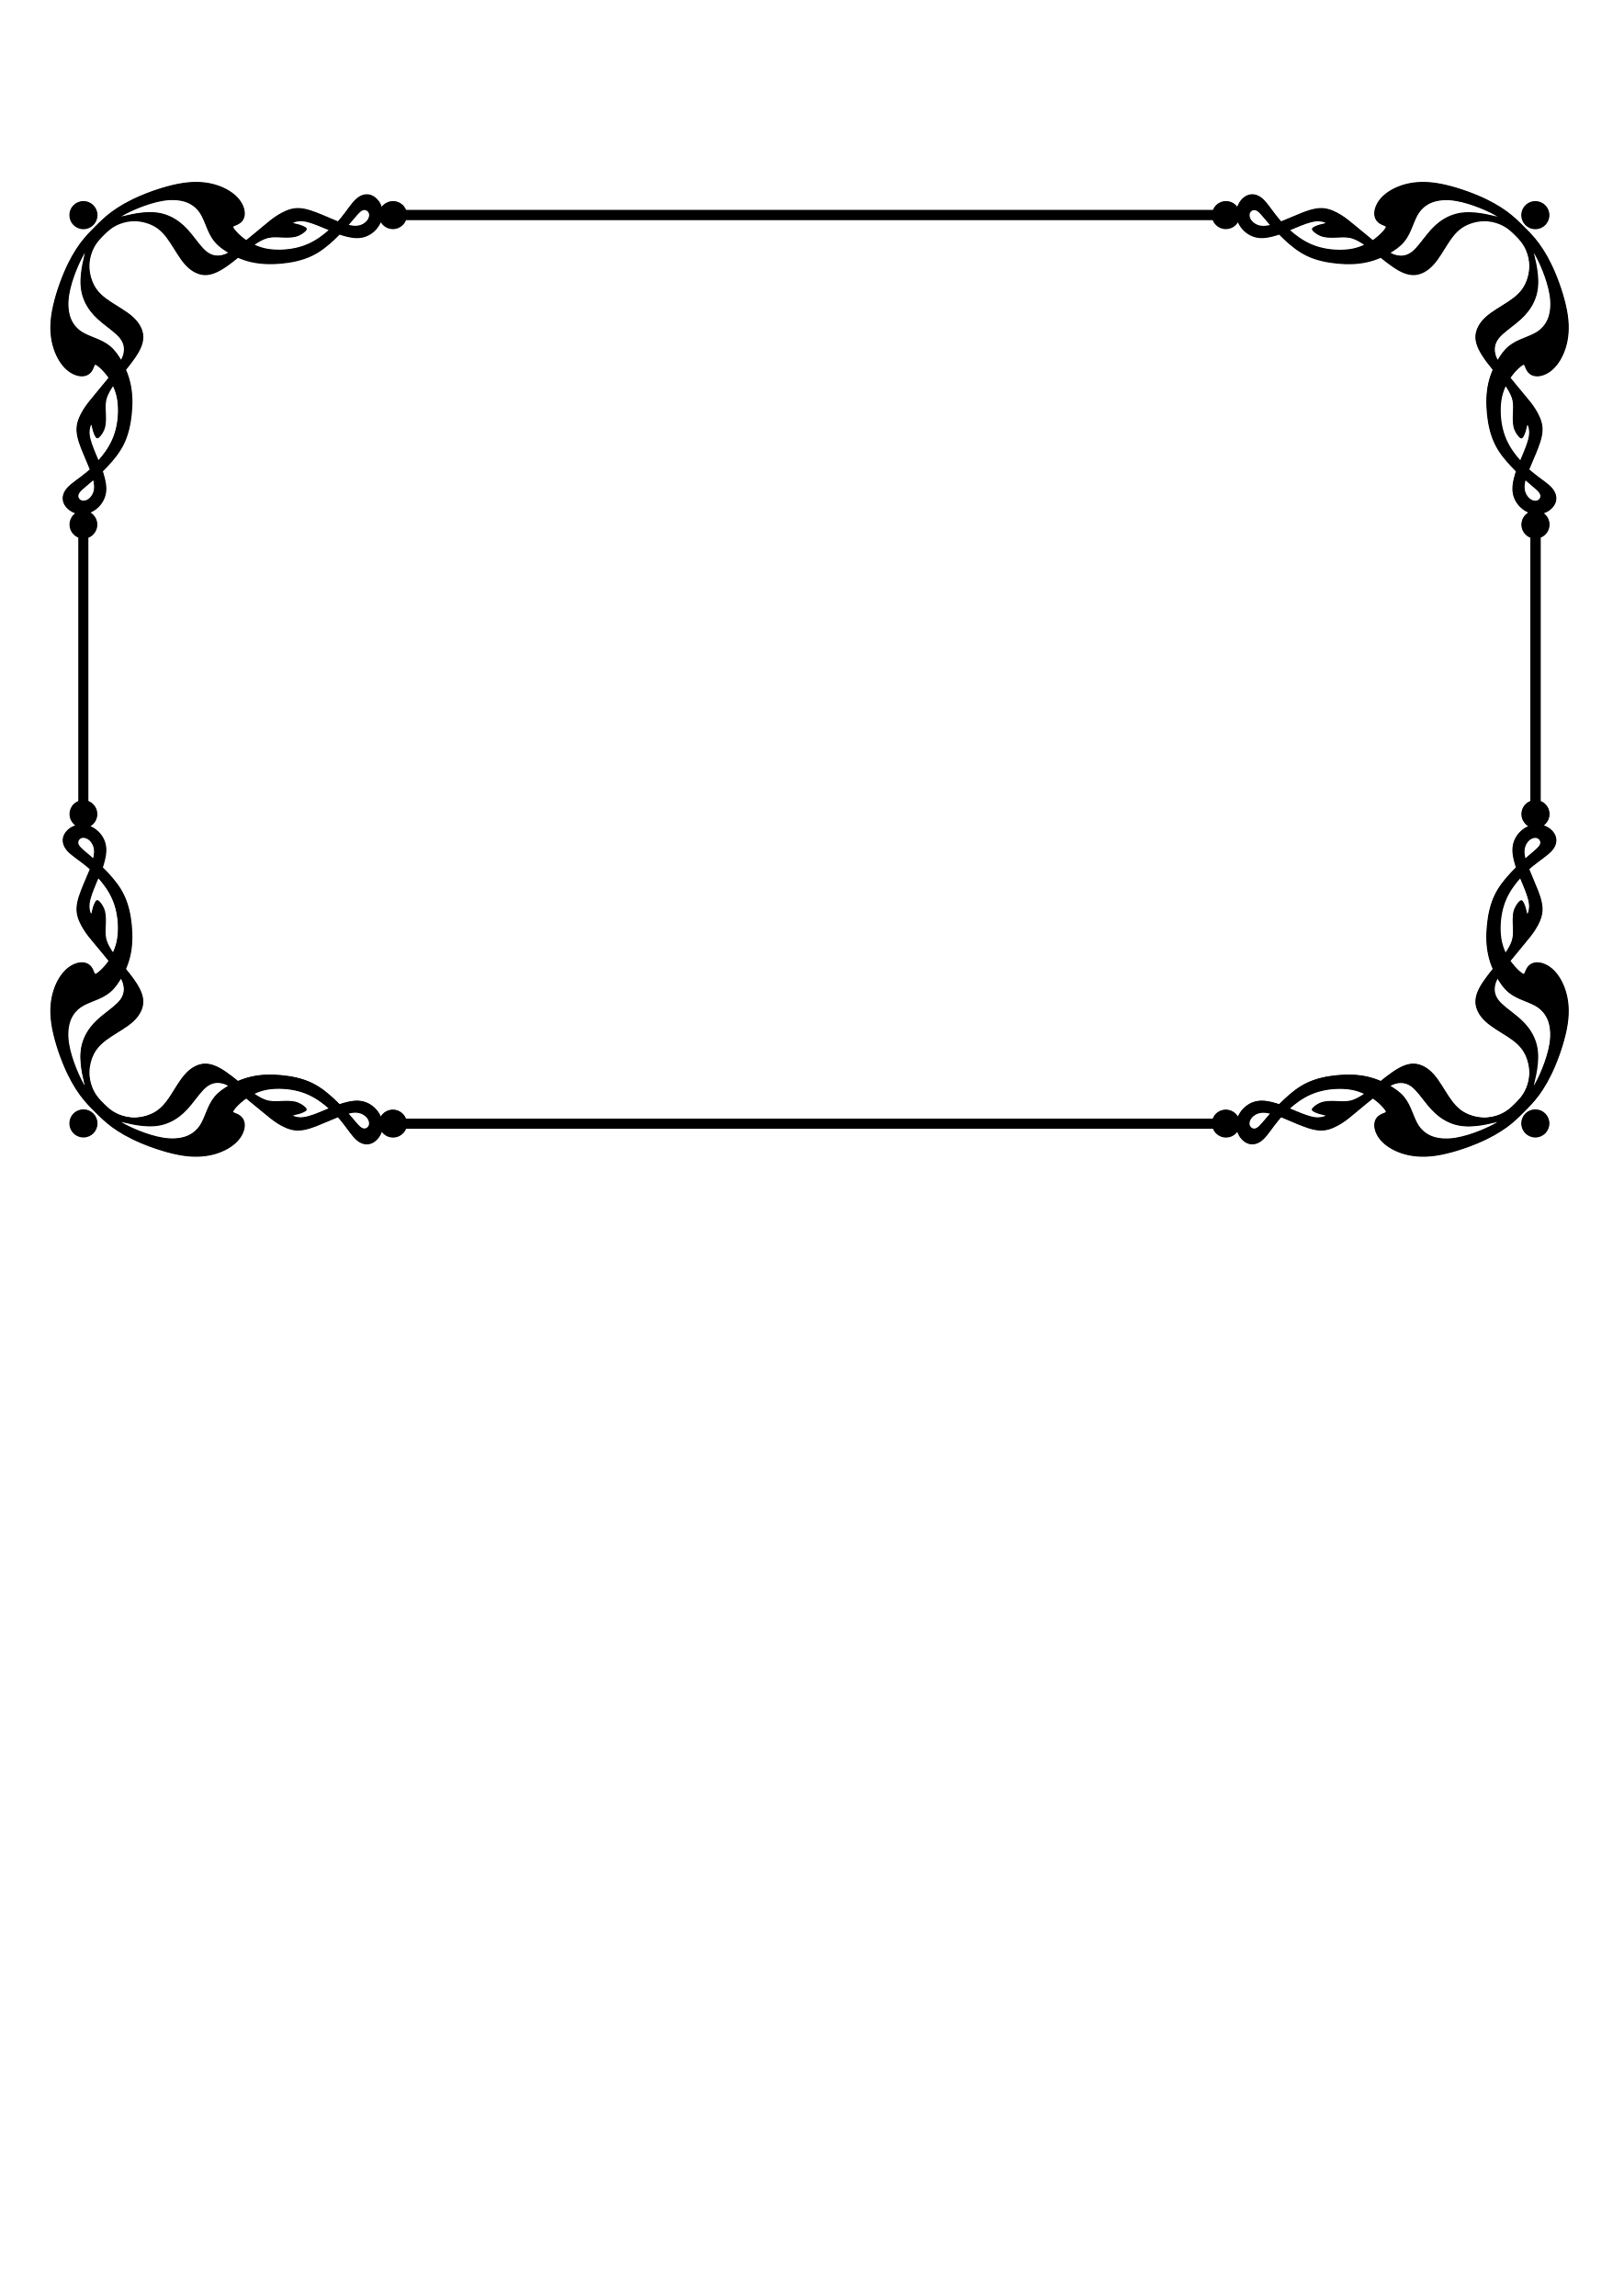
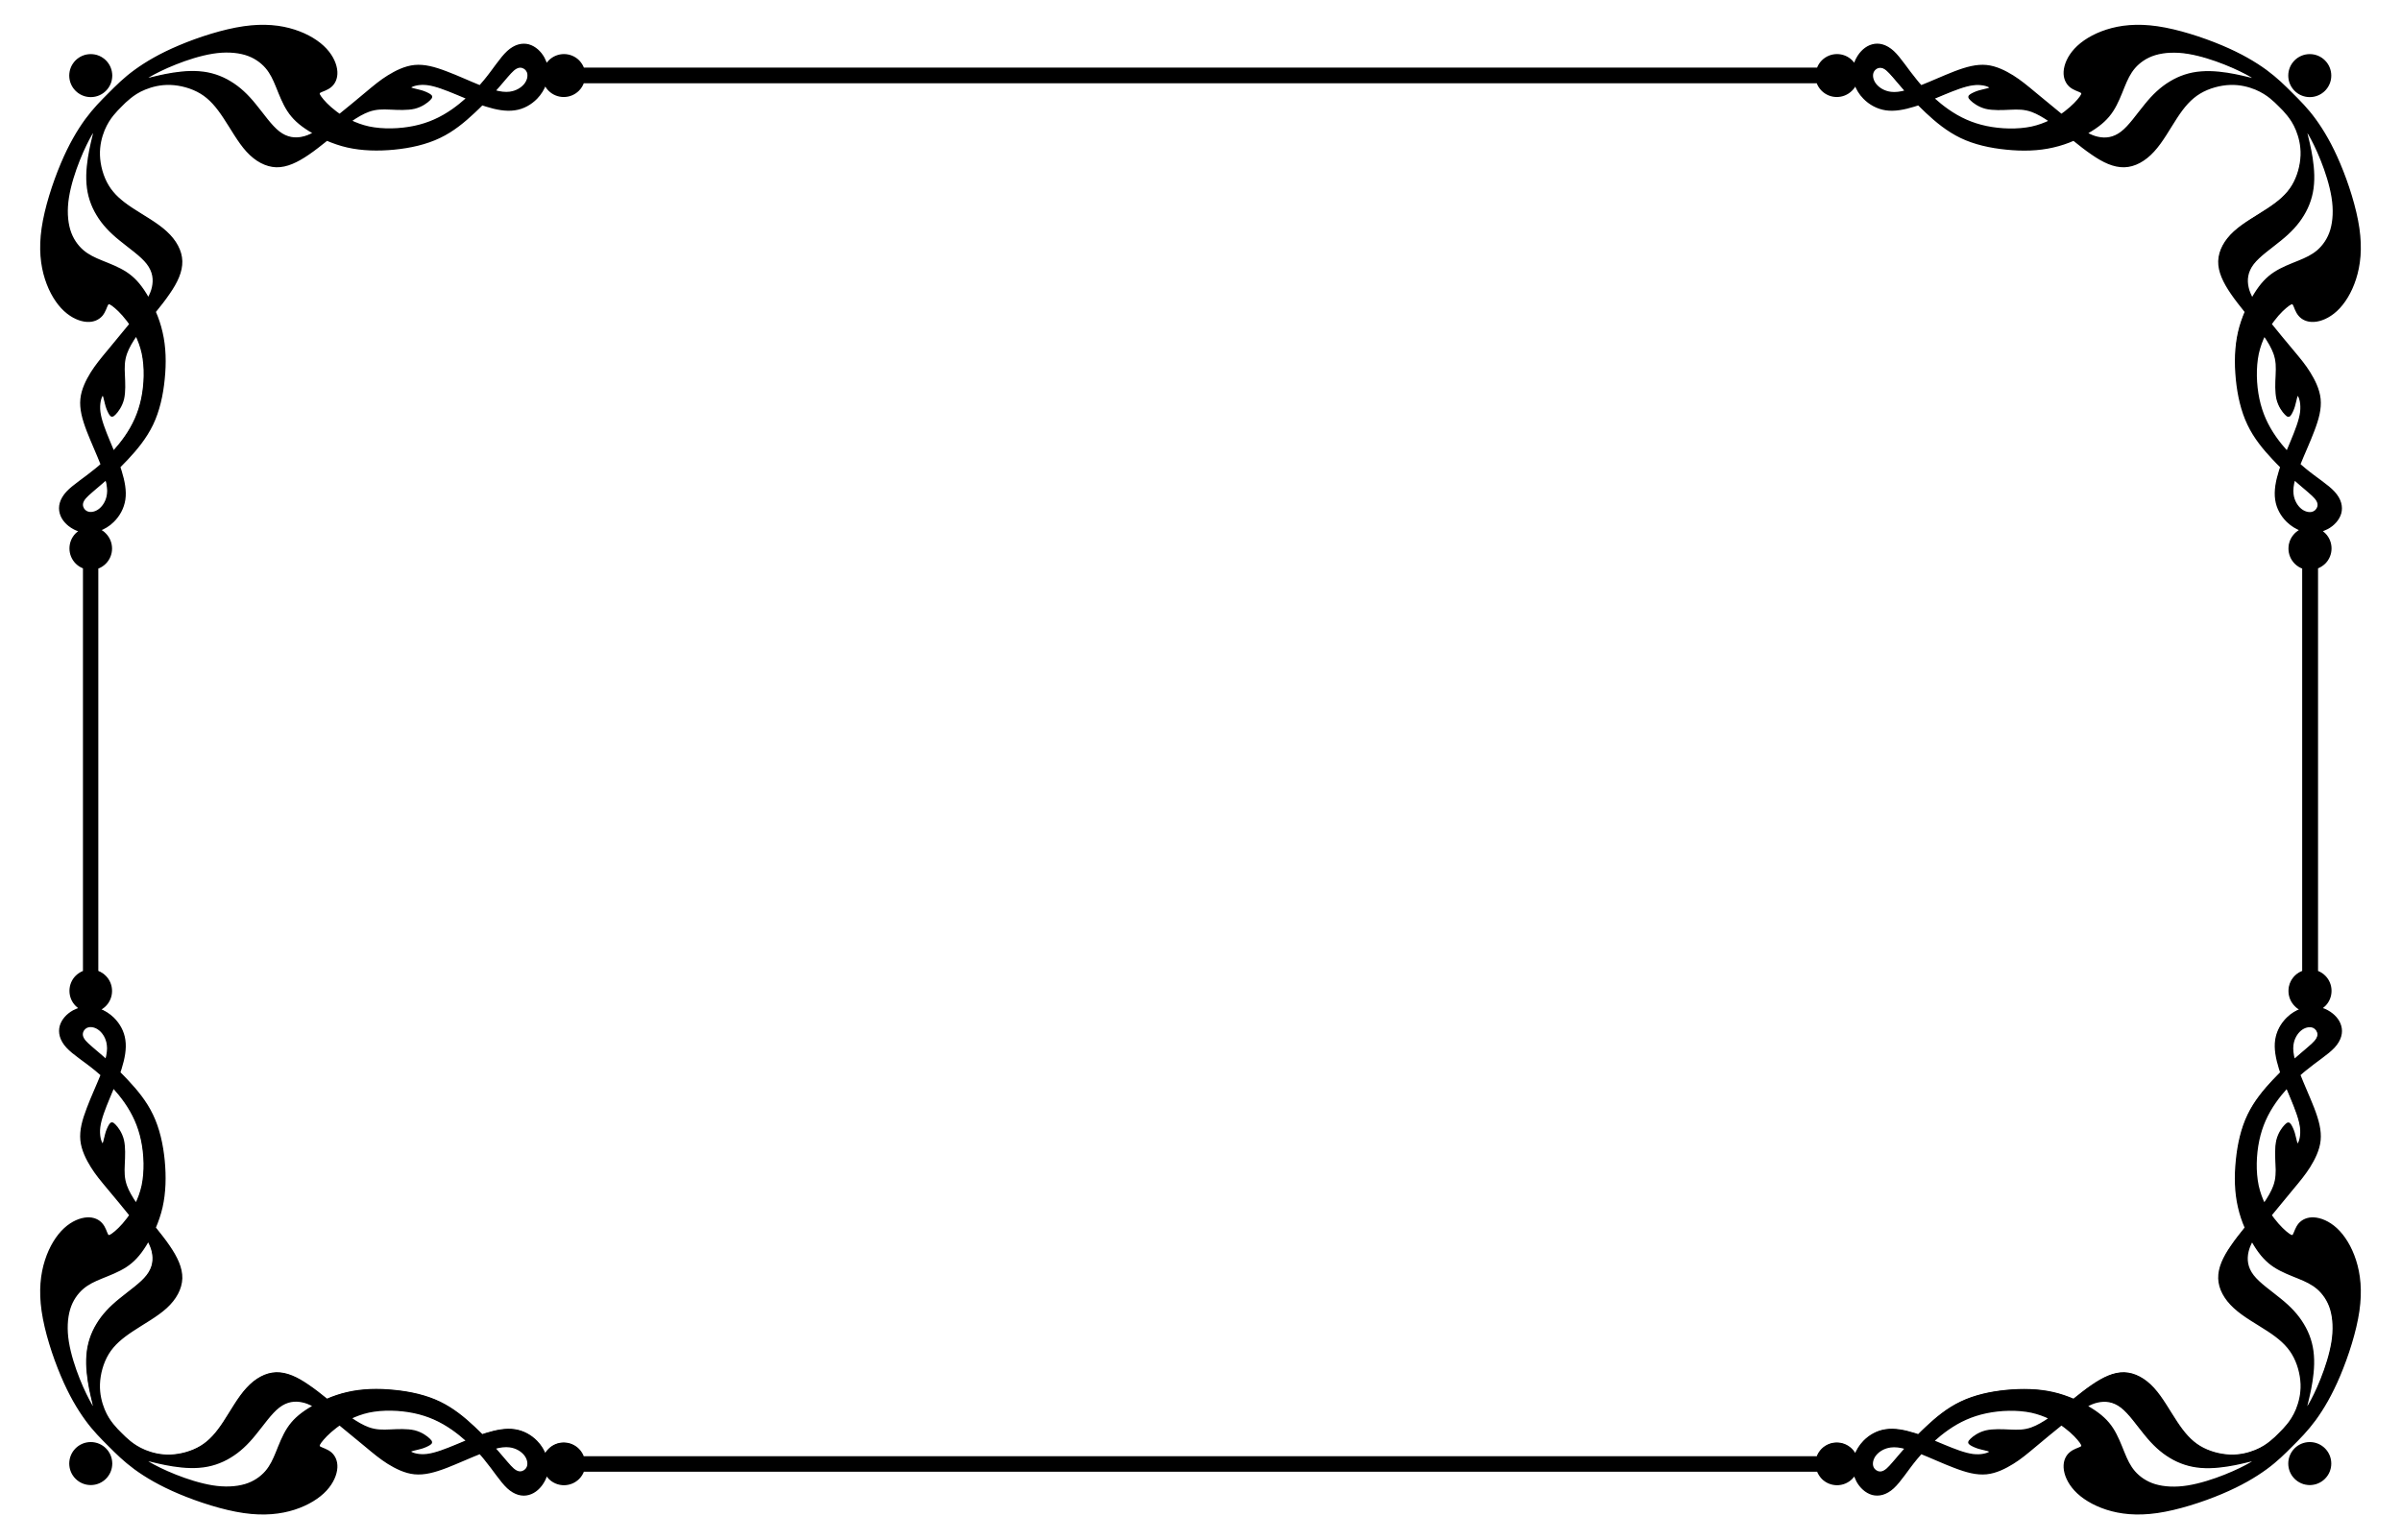
- <svg xmlns="http://www.w3.org/2000/svg" id="svg3027" style="fill-rule:evenodd" xml:space="preserve" version="1.1" viewBox="0 0 21000 29700" preserveAspectRatio="none">
+ <svg xmlns="http://www.w3.org/2000/svg" id="svg3027" style="fill-rule:evenodd" xml:space="preserve" version="1.1" viewBox="311 2143 20318 13030" preserveAspectRatio="none">
  <defs id="defs3029">
    <style id="style3031" type="text/css" />
  </defs>
  <path id="path3035" style="stroke:#000000;stroke-width:20;fill:none" d="m19524 12429c60-74 127-154 177-215 72-86 111-134 151-197 39-63 79-141 87-222s-14-166-54-270c-35-90-83-195-118-284 16-15 33-29 49-42 93-77 189-136 244-195 55-60 69-121 54-174-14-53-57-98-108-126-19-11-40-19-62-24 13-7 25-17 37-28 67-67 67-176 0-243-19-19-41-32-64-40v-1711-1711c23-8 45-22 64-40 67-67 67-176 0-243-11-11-24-21-37-28 21-5 42-14 62-24 51-28 93-73 108-126 14-53 1-114-54-174s-151-118-244-195c-16-14-33-28-49-42 35-88 84-193 118-284 40-104 62-188 54-270-8-81-48-159-87-222s-79-111-151-197c-51-61-117-140-177-215 8-11 15-22 23-32 51-68 99-110 128-131s40-20 50-1 19 57 45 87c25 30 66 51 122 48 55-3 124-30 188-89s122-151 159-266 53-253 28-427c-25-173-92-381-161-544-69-164-140-283-207-375s-131-155-195-219-127-127-219-195c-92-67-211-138-375-207s-371-136-544-161-312-9-427 28-207 95-266 159-86 133-89 188 18 96 48 122c30 25 68 35 87 45s20 21-1 50-63 76-131 128c-10 8-21 15-32 23-74-60-154-127-215-177-86-72-134-111-197-151-63-39-141-79-222-87s-166 14-270 54c-90 35-195 83-284 118-15-16-29-33-42-49-77-93-136-189-195-244-60-55-121-69-174-54-53 14-98 57-126 108-11 19-19 40-24 62-7-13-17-25-28-37-67-67-176-67-243 0-19 19-32 41-40 64h-5225-5225c-8-23-22-45-40-64-67-67-176-67-243 0-11 11-21 24-28 37-5-21-14-42-24-62-28-51-73-93-126-108-53-14-114-1-174 54s-118 151-195 244c-14 16-28 33-42 49-88-35-193-84-284-118-104-40-188-62-270-54-81 8-159 48-222 87s-111 79-197 151c-61 51-140 117-215 177-11-8-22-15-32-23-68-51-110-99-131-128s-20-40-1-50 57-19 87-45c30-25 51-66 48-122-3-55-30-124-89-188s-151-122-266-159-253-53-427-28c-173 25-381 92-544 161-164 69-283 140-375 207s-155 131-219 195-127 127-195 219c-67 92-138 211-207 375s-136 371-161 544-9 312 28 427 95 207 159 266 133 86 188 89 96-18 122-48c25-30 35-68 45-87s21-20 50 1 76 63 128 131c8 10 15 21 23 32-60 74-127 154-177 215-72 86-111 134-151 197-39 63-79 141-87 222s14 166 54 270c35 90 83 195 118 284-16 15-33 29-49 42-93 77-189 136-244 195-55 60-69 121-54 174 14 53 57 98 108 126 19 11 40 19 62 24-13 7-25 17-37 28-67 67-67 176 0 243 19 19 41 32 64 40v1711 1711c-23 8-45 22-64 40-67 67-67 176 0 243 11 11 24 21 37 28-21 5-42 14-62 24-51 28-93 73-108 126-14 53-1 114 54 174s151 118 244 195c16 14 33 28 49 42-35 88-84 193-118 284-40 104-62 188-54 270 8 81 48 159 87 222s79 111 151 197c51 61 117 140 177 215-8 11-15 22-23 32-51 68-99 110-128 131s-40 20-50 1-19-57-45-87c-25-30-66-51-122-48-55 3-124 30-188 89s-122 151-159 266-53 253-28 427c25 173 92 381 161 544 69 164 140 283 207 375s131 155 195 219 127 127 219 195c92 67 211 138 375 207s371 136 544 161 312 9 427-28 207-95 266-159 86-133 89-188-18-96-48-122c-30-25-68-35-87-45s-20-21 1-50 63-76 131-128c10-8 21-15 32-23 74 60 154 127 215 177 86 72 134 111 197 151 63 39 141 79 222 87s166-14 270-54c90-35 195-83 284-118 15 16 29 33 42 49 77 93 136 189 195 244 60 55 121 69 174 54 53-14 98-57 126-108 11-19 19-40 24-62 7 13 17 25 28 37 67 67 176 67 243 0 19-19 32-41 40-64h5225 5225c8 23 22 45 40 64 67 67 176 67 243 0 11-11 21-24 28-37 5 21 14 42 24 62 28 51 73 93 126 108 53 14 114 1 174-54s118-151 195-244c14-16 28-33 42-49 88 35 193 84 284 118 104 40 188 62 270 54 81-8 159-48 222-87s111-79 197-151c61-51 140-117 215-177 11 8 22 15 32 23 68 51 110 99 131 128s20 40 1 50-57 19-87 45c-30 25-51 66-48 122 3 55 30 124 89 188s151 122 266 159 253 53 427 28c173-25 381-92 544-161 164-69 283-140 375-207s155-131 219-195 127-127 195-219c67-92 138-211 207-375s136-371 161-544 9-312-28-427-95-207-159-266-133-86-188-89-96 18-122 48c-25 30-35 68-45 87s-21 20-50-1-76-63-128-131c-8-10-15-21-23-32zm141-6457c-37-41-72-84-102-127-69-99-116-201-142-324s-30-267-5-386c13-59 33-112 56-159 41 59 70 110 87 157 23 64 22 119 19 185s-7 143 7 203c15 60 48 104 69 125 20 21 27 19 37 4s23-43 31-70 12-51 18-72 13-37 25-18c12 18 29 71 20 142s-44 159-80 246c-13 32-27 64-40 96zm-3973 8508c8-24 22-47 41-66 67-67 176-67 243 0 15 15 27 33 36 52 15-43 41-85 75-120 47-48 110-85 183-95 73-11 156 5 239 31 12 4 25 8 37 12 22-22 45-45 69-67 83-78 177-157 291-211 114-55 249-85 384-98s270-10 394 18c62 14 121 35 175 58 53-42 106-85 158-120 95-65 183-107 270-105 87 3 172 49 245 129s134 194 195 285c60 91 119 161 197 208s174 72 259 75 159-17 216-40 97-51 128-76 54-47 76-70c22-22 45-45 70-76s52-71 76-128c23-57 43-131 40-216s-28-181-75-259-116-137-208-197c-91-60-205-121-285-195-80-73-127-159-129-245-2-87 39-175 105-270 35-52 78-106 120-158-24-54-44-113-58-175-29-124-32-259-18-394 13-135 43-270 98-384s134-209 211-291c23-24 45-47 67-69-4-12-8-25-12-37-26-84-42-167-31-239 11-73 47-136 95-183 35-35 77-60 120-75-19-8-37-20-52-36-67-67-67-176 0-243 19-19 42-33 66-41v-1710-1710c-24-8-47-22-66-41-67-67-67-176 0-243 15-15 33-27 52-36-43-15-85-41-120-75-48-47-85-110-95-183-11-73 5-156 31-239 4-12 8-25 12-37-22-22-45-45-67-69-78-83-157-177-211-291-55-114-85-249-98-384s-10-270 18-394c14-62 35-121 58-175-42-53-85-106-120-158-65-95-107-183-105-270 3-87 49-172 129-245s194-134 285-195c91-60 161-119 208-197s72-174 75-259-17-159-40-216-51-97-76-128-47-54-70-76c-22-22-45-45-76-70s-71-52-128-76c-57-23-131-43-216-40s-181 28-259 75-137 116-197 208c-60 91-121 205-195 285-73 80-159 127-245 129-87 2-175-39-270-105-52-35-106-78-158-120-54 24-113 44-175 58-124 29-259 32-394 18-135-13-270-43-384-98s-209-134-291-211c-24-23-47-45-69-67-12 4-25 8-37 12-84 26-167 42-239 31-73-11-136-47-183-95-35-35-60-77-75-120-8 19-20 37-36 52-67 67-176 67-243 0-19-19-33-42-41-66 0-1-1 0-2 0h-5222-5222c-1 0-2-1-2 0-8 24-22 47-41 66-67 67-176 67-243 0-15-15-27-33-36-52-15 43-41 85-75 120-47 48-110 85-183 95-73 11-156-5-239-31-12-4-25-8-37-12-22 22-45 45-69 67-83 78-177 157-291 211-114 55-249 85-384 98s-270 10-394-18c-62-14-121-35-175-58-53 42-106 85-158 120-95 65-183 107-270 105-87-3-172-49-245-129s-134-194-195-285c-60-91-119-161-197-208s-174-72-259-75-159 17-216 40-97 51-128 76-54 47-76 70c-22 22-45 45-70 76s-52 71-76 128c-23 57-43 131-40 216s28 181 75 259 116 137 208 197c91 60 205 121 285 195 80 73 127 159 129 245 2 87-39 175-105 270-35 52-78 106-120 158 24 54 44 113 58 175 29 124 32 259 18 394-13 135-43 270-98 384s-134 209-211 291c-23 24-45 47-67 69 4 12 8 25 12 37 26 84 42 167 31 239-11 73-47 136-95 183-35 35-77 60-120 75 19 8 37 20 52 36 67 67 67 176 0 243-19 19-42 33-66 41v1710 1710c24 8 47 22 66 41 67 67 67 176 0 243-15 15-33 27-52 36 43 15 85 41 120 75 48 47 85 110 95 183 11 73-5 156-31 239-4 12-8 25-12 37 22 22 45 45 67 69 78 83 157 177 211 291 55 114 85 249 98 384s10 270-18 394c-14 62-35 121-58 175 42 53 85 106 120 158 65 95 107 183 105 270-3 87-49 172-129 245s-194 134-285 195c-91 60-161 119-208 197s-72 174-75 259 17 159 40 216 51 97 76 128 47 54 70 76c22 22 45 45 76 70s71 52 128 76c57 23 131 43 216 40s181-28 259-75 137-116 197-208c60-91 121-205 195-285 73-80 159-127 245-129 87-2 175 39 270 105 52 35 106 78 158 120 54-24 113-44 175-58 124-29 259-32 394-18 135 13 270 43 384 98s209 134 291 211c24 23 47 45 69 67 12-4 25-8 37-12 84-26 167-42 239-31 73 11 136 47 183 95 35 35 60 77 75 120 8-19 20-37 36-52 67-67 176-67 243 0 19 19 33 42 41 66 0 1 1 0 2 0h5222 5222c1 0 2 1 2 0zm3678-9805c8-15 17-29 25-42 52-84 103-138 166-179s138-69 202-95 116-50 164-91c47-41 90-100 113-177 23-78 28-174 11-279s-54-219-92-314c-38-96-78-174-103-217s-36-51-32-27c3 24 20 81 36 162s31 187 23 284c-7 97-37 184-84 261-46 77-109 144-191 210-81 67-180 133-233 202s-60 139-45 205c7 32 20 63 39 97zm354 1519c15 13 29 26 43 38 63 55 112 93 139 124 27 32 31 57 24 80s-27 44-55 50-66-3-98-30-60-72-67-128c-5-38 0-81 15-135zm-3057-3219c41 37 84 72 127 102 99 69 201 116 324 142s267 30 386 5c59-13 112-33 159-56-59-41-110-70-157-87-64-23-119-22-185-19s-143 7-203-7c-60-15-104-48-125-69-21-20-19-27-4-37s43-23 70-31 51-12 72-18 37-13 18-25c-18-12-71-29-142-20s-159 44-246 80c-32 13-64 27-96 40zm1297 295c15-8 29-17 42-25 84-52 138-103 179-166s69-138 95-202 50-116 91-164c41-47 100-90 177-113 78-23 174-28 279-11s219 54 314 92c96 38 174 78 217 103s51 36 27 32c-24-3-81-20-162-36s-187-31-284-23c-97 7-184 37-261 84-77 46-144 109-210 191-67 81-133 180-202 233s-139 60-205 45c-32-7-63-20-97-39zm-1519-354c-13-15-26-29-38-43-55-63-93-112-124-139-32-27-57-31-80-24s-44 27-50 55 3 66 30 98 72 60 128 67c38 5 81 0 135-15zm3219 8428c-37 41-72 84-102 127-69 99-116 201-142 324s-30 267-5 386c13 59 33 112 56 159 41-59 70-110 87-157 23-64 22-119 19-185s-7-143 7-203c15-60 48-104 69-125 20-21 27-19 37-4s23 43 31 70 12 51 18 72 13 37 25 18c12-18 29-71 20-142s-44-159-80-246c-13-32-27-64-40-96zm-295 1297c8 15 17 29 25 42 52 84 103 138 166 179s138 69 202 95 116 50 164 91c47 41 90 100 113 177 23 78 28 174 11 279s-54 219-92 314c-38 96-78 174-103 217s-36 51-32 27c3-24 20-81 36-162s31-187 23-284c-7-97-37-184-84-261-46-77-109-144-191-210-81-67-180-133-233-202s-60-139-45-205c7-32 20-63 39-97zm354-1519c15-13 29-26 43-38 63-55 112-93 139-124 27-32 31-57 24-80s-27-44-55-50-66 3-98 30-60 72-67 128c-5 38 0 81 15 135zm-3057 3219c41-37 84-72 127-102 99-69 201-116 324-142s267-30 386-5c59 13 112 33 159 56-59 41-110 70-157 87-64 23-119 22-185 19s-143-7-203 7c-60 15-104 48-125 69-21 20-19 27-4 37s43 23 70 31 51 12 72 18 37 13 18 25c-18 12-71 29-142 20s-159-44-246-80c-32-13-64-27-96-40zm1297-295c15 8 29 17 42 25 84 52 138 103 179 166s69 138 95 202 50 116 91 164c41 47 100 90 177 113 78 23 174 28 279 11s219-54 314-92c96-38 174-78 217-103s51-36 27-32c-24 3-81 20-162 36s-187 31-284 23c-97-7-184-37-261-84-77-46-144-109-210-191-67-81-133-180-202-233s-139-60-205-45c-32 7-63 20-97 39zm-1519 354c-13 15-26 29-38 43-55 63-93 112-124 139-32 27-57 31-80 24s-44-27-50-55 3-66 30-98 72-60 128-67c38-5 81 0 135 15zm-15174-3057c37 41 72 84 102 127 69 99 116 201 142 324s30 267 5 386c-13 59-33 112-56 159-41-59-70-110-87-157-23-64-22-119-19-185s7-143-7-203c-15-60-48-104-69-125-20-21-27-19-37-4s-23 43-31 70-12 51-18 72-13 37-25 18c-12-18-29-71-20-142s44-159 80-246c13-32 27-64 40-96zm295 1297c-8 15-17 29-25 42-52 84-103 138-166 179s-138 69-202 95-116 50-164 91c-47 41-90 100-113 177-23 78-28 174-11 279s54 219 92 314c38 96 78 174 103 217s36 51 32 27c-3-24-20-81-36-162s-31-187-23-284c7-97 37-184 84-261 46-77 109-144 191-210 81-67 180-133 233-202s60-139 45-205c-7-32-20-63-39-97zm-354-1519c-15-13-29-26-43-38-63-55-112-93-139-124-27-32-31-57-24-80s27-44 55-50 66 3 98 30 60 72 67 128c5 38 0 81-15 135zm3057 3219c-41-37-84-72-127-102-99-69-201-116-324-142s-267-30-386-5c-59 13-112 33-159 56 59 41 110 70 157 87 64 23 119 22 185 19s143-7 203 7c60 15 104 48 125 69 21 20 19 27 4 37s-43 23-70 31-51 12-72 18-37 13-18 25c18 12 71 29 142 20s159-44 246-80c32-13 64-27 96-40zm-1297-295c-15 8-29 17-42 25-84 52-138 103-179 166s-69 138-95 202-50 116-91 164c-41 47-100 90-177 113-78 23-174 28-279 11s-219-54-314-92c-96-38-174-78-217-103s-51-36-27-32c24 3 81 20 162 36s187 31 284 23c97-7 184-37 261-84 77-46 144-109 210-191 67-81 133-180 202-233s139-60 205-45c32 7 63 20 97 39zm1519 354c13 15 26 29 38 43 55 63 93 112 124 139 32 27 57 31 80 24s44-27 50-55-3-66-30-98-72-60-128-67c-38-5-81 0-135 15zm-3219-8428c37-41 72-84 102-127 69-99 116-201 142-324s30-267 5-386c-13-59-33-112-56-159-41 59-70 110-87 157-23 64-22 119-19 185s7 143-7 203c-15 60-48 104-69 125-20 21-27 19-37 4s-23-43-31-70-12-51-18-72-13-37-25-18c-12 18-29 71-20 142s44 159 80 246c13 32 27 64 40 96zm295-1297c-8-15-17-29-25-42-52-84-103-138-166-179s-138-69-202-95-116-50-164-91c-47-41-90-100-113-177-23-78-28-174-11-279s54-219 92-314c38-96 78-174 103-217s36-51 32-27c-3 24-20 81-36 162s-31 187-23 284c7 97 37 184 84 261 46 77 109 144 191 210 81 67 180 133 233 202s60 139 45 205c-7 32-20 63-39 97zm-354 1519c-15 13-29 26-43 38-63 55-112 93-139 124-27 32-31 57-24 80s27 44 55 50 66-3 98-30 60-72 67-128c5-38 0-81-15-135zm3057-3219c-41 37-84 72-127 102-99 69-201 116-324 142s-267 30-386 5c-59-13-112-33-159-56 59-41 110-70 157-87 64-23 119-22 185-19s143 7 203-7c60-15 104-48 125-69 21-20 19-27 4-37s-43-23-70-31-51-12-72-18-37-13-18-25c18-12 71-29 142-20s159 44 246 80c32 13 64 27 96 40zm-1297 295c-15-8-29-17-42-25-84-52-138-103-179-166s-69-138-95-202-50-116-91-164c-41-47-100-90-177-113-78-23-174-28-279-11s-219 54-314 92c-96 38-174 78-217 103s-51 36-27 32c24-3 81-20 162-36s187-31 284-23c97 7 184 37 261 84 77 46 144 109 210 191 67 81 133 180 202 233s139 60 205 45c32-7 63-20 97-39zm1519-354c13-15 26-29 38-43 55-63 93-112 124-139 32-27 57-31 80-24s44 27 50 55-3 66-30 98-72 60-128 67c-38 5-81 0-135-15z" />
  <path id="path3037" style="stroke:#000000;stroke-width:20;fill:none" d="m19857 2611c-95 0-172 77-172 172s77 172 172 172 172-77 172-172-77-172-172-172z" />
  <path id="path3039" style="stroke:#000000;stroke-width:20;fill:none" d="m1079 14704c95 0 172-77 172-172s-77-172-172-172-172 77-172 172 77 172 172 172z" />
  <path id="path3041" style="stroke:#000000;stroke-width:20;fill:none" d="m1079 2611c95 0 172 77 172 172s-77 172-172 172-172-77-172-172 77-172 172-172z" />
  <path id="path3043" style="stroke:#000000;stroke-width:20;fill:none" d="m19857 14704c-95 0-172-77-172-172s77-172 172-172 172 77 172 172-77 172-172 172z" />
  <path id="path3055" style="stroke:#000000;stroke-width:7.62;fill:#000000" d="m1541 4633c-52-84-103-138-166-179s-138-69-202-95-116-50-164-91c-47-41-90-100-113-177-23-78-28-174-11-279s54-219 92-314c38-96 78-174 103-217s36-51 32-27c-3 24-20 81-36 162s-31 187-23 284c7 97 37 184 84 261 46 77 109 144 191 210 81 67 180 133 233 202s60 139 45 205c-7 32-20 63-39 97-8-15-17-29-25-42zm197-12c65-95 107-183 105-270-3-87-49-172-129-245s-194-134-285-195c-91-60-161-119-208-197s-72-174-75-259 17-159 40-216 51-97 76-128 47-54 70-76c22-22 45-45 76-70s71-52 128-76c57-23 131-43 216-40s181 28 259 75 137 116 197 208c60 91 121 205 195 285 73 80 159 127 245 129 87 2 175-39 270-105 52-35 106-78 158-120 54 24 113 44 175 58 124 29 259 32 394 18 135-13 270-43 384-98s209-134 291-211c24-23 47-45 69-67 12 4 25 8 37 12 84 26 167 42 239 31 73-11 136-47 183-95 35-35 60-77 75-120 8 19 20 37 36 52 67 67 176 67 243 0 19-19 33-42 41-66 0-1 1 0 2 0h5222 5222c1 0 2-1 2 0 8 24 22 47 41 66 67 67 176 67 243 0 15-15 27-33 36-52 15 43 41 85 75 120 47 48 110 85 183 95 73 11 156-5 239-31 12-4 25-8 37-12 22 22 45 45 69 67 83 78 177 157 291 211 114 55 249 85 384 98s270 10 394-18c62-14 121-35 175-58 53 42 106 85 158 120 95 65 183 107 270 105 87-3 172-49 245-129s134-194 195-285c60-91 119-161 197-208s174-72 259-75 159 17 216 40 97 51 128 76 54 47 76 70c22 22 45 45 70 76s52 71 76 128c23 57 43 131 40 216s-28 181-75 259-116 137-208 197c-91 60-205 121-285 195-80 73-127 159-129 245-2 87 39 175 105 270 35 52 78 106 120 158-24 54-44 113-58 175-29 124-32 259-18 394 13 135 43 270 98 384s134 209 211 291c23 24 45 47 67 69-4 12-8 25-12 37-26 84-42 167-31 239 11 73 47 136 95 183 35 35 77 60 120 75-19 8-37 20-52 36-67 67-67 176 0 243 19 19 42 33 66 41v1710 1710c-24 8-47 22-66 41-67 67-67 176 0 243 15 15 33 27 52 36-43 15-85 41-120 75-48 47-85 110-95 183-11 73 5 156 31 239 4 12 8 25 12 37-22 22-45 45-67 69-78 83-157 177-211 291-55 114-85 249-98 384s-10 270 18 394c14 62 35 121 58 175-42 53-85 106-120 158-65 95-107 183-105 270 3 87 49 172 129 245s194 134 285 195c91 60 161 119 208 197s72 174 75 259-17 159-40 216-51 97-76 128-47 54-70 76c-22 22-45 45-76 70s-71 52-128 76c-57 23-131 43-216 40s-181-28-259-75-137-116-197-208c-60-91-121-205-195-285-73-80-159-127-245-129-87-2-175 39-270 105-52 35-106 78-158 120-54-24-113-44-175-58-124-29-259-32-394-18-135 13-270 43-384 98s-209 134-291 211c-24 23-47 45-69 67-12-4-25-8-37-12-84-26-167-42-239-31-73 11-136 47-183 95-35 35-60 77-75 120-8-19-20-37-36-52-67-67-176-67-243 0-19 19-33 42-41 66 0 1-1 0-2 0h-5222-5222c-1 0-2 1-2 0-8-24-22-47-41-66-67-67-176-67-243 0-15 15-27 33-36 52-15-43-41-85-75-120-47-48-110-85-183-95-73-11-156 5-239 31-12 4-25 8-37 12-22-22-45-45-69-67-83-78-177-157-291-211-114-55-249-85-384-98s-270-10-394 18c-62 14-121 35-175 58-53-42-106-85-158-120-95-65-183-107-270-105-87 3-172 49-245 129s-134 194-195 285c-60 91-119 161-197 208s-174 72-259 75-159-17-216-40-97-51-128-76-54-47-76-70c-22-22-45-45-70-76s-52-71-76-128c-23-57-43-131-40-216s28-181 75-259 116-137 208-197c91-60 205-121 285-195 80-73 127-159 129-245 2-87-39-175-105-270-35-52-78-106-120-158 24-54 44-113 58-175 29-124 32-259 18-394-13-135-43-270-98-384s-134-209-211-291c-23-24-45-47-67-69 4-12 8-25 12-37 26-84 42-167 31-239-11-73-47-136-95-183-35-35-77-60-120-75 19-8 37-20 52-36 67-67 67-176 0-243-19-19-42-33-66-41v-1710-1710c24-8 47-22 66-41 67-67 67-176 0-243-15-15-33-27-52-36 43-15 85-41 120-75 48-47 85-110 95-183 11-73-5-156-31-239-4-12-8-25-12-37 22-22 45-45 67-69 78-83 157-177 211-291 55-114 85-249 98-384s10-270-18-394c-14-62-35-121-58-175 42-53 85-106 120-158zm18179 5748v-1711-1711c23-8 45-22 64-40 67-67 67-176 0-243-11-11-24-21-37-28 21-5 42-14 62-24 51-28 93-73 108-126 14-53 1-114-54-174s-151-118-244-195c-16-14-33-28-49-42 35-88 84-193 118-284 40-104 62-188 54-270-8-81-48-159-87-222s-79-111-151-197c-51-61-117-140-177-215 8-11 15-22 23-32 51-68 99-110 128-131s40-20 50-1 19 57 45 87c25 30 66 51 122 48 55-3 124-30 188-89s122-151 159-266 53-253 28-427c-25-173-92-381-161-544-69-164-140-283-207-375s-131-155-195-219-127-127-219-195c-92-67-211-138-375-207s-371-136-544-161-312-9-427 28-207 95-266 159-86 133-89 188 18 96 48 122c30 25 68 35 87 45s20 21-1 50-63 76-131 128c-10 8-21 15-32 23-74-60-154-127-215-177-86-72-134-111-197-151-63-39-141-79-222-87s-166 14-270 54c-90 35-195 83-284 118-15-16-29-33-42-49-77-93-136-189-195-244-60-55-121-69-174-54-53 14-98 57-126 108-11 19-19 40-24 62-7-13-17-25-28-37-67-67-176-67-243 0-19 19-32 41-40 64h-5225-5225c-8-23-22-45-40-64-67-67-176-67-243 0-11 11-21 24-28 37-5-21-14-42-24-62-28-51-73-93-126-108-53-14-114-1-174 54s-118 151-195 244c-14 16-28 33-42 49-88-35-193-84-284-118-104-40-188-62-270-54-81 8-159 48-222 87s-111 79-197 151c-61 51-140 117-215 177-11-8-22-15-32-23-68-51-110-99-131-128s-20-40-1-50 57-19 87-45c30-25 51-66 48-122-3-55-30-124-89-188s-151-122-266-159-253-53-427-28c-173 25-381 92-544 161-164 69-283 140-375 207s-155 131-219 195-127 127-195 219c-67 92-138 211-207 375s-136 371-161 544-9 312 28 427 95 207 159 266 133 86 188 89 96-18 122-48c25-30 35-68 45-87s21-20 50 1 76 63 128 131c8 10 15 21 23 32-60 74-127 154-177 215-72 86-111 134-151 197-39 63-79 141-87 222s14 166 54 270c35 90 83 195 118 284-16 15-33 29-49 42-93 77-189 136-244 195-55 60-69 121-54 174 14 53 57 98 108 126 19 11 40 19 62 24-13 7-25 17-37 28-67 67-67 176 0 243 19 19 41 32 64 40v1711 1711c-23 8-45 22-64 40-67 67-67 176 0 243 11 11 24 21 37 28-21 5-42 14-62 24-51 28-93 73-108 126-14 53-1 114 54 174s151 118 244 195c16 14 33 28 49 42-35 88-84 193-118 284-40 104-62 188-54 270 8 81 48 159 87 222s79 111 151 197c51 61 117 140 177 215-8 11-15 22-23 32-51 68-99 110-128 131s-40 20-50 1-19-57-45-87c-25-30-66-51-122-48-55 3-124 30-188 89s-122 151-159 266-53 253-28 427c25 173 92 381 161 544 69 164 140 283 207 375s131 155 195 219 127 127 219 195c92 67 211 138 375 207s371 136 544 161 312 9 427-28 207-95 266-159 86-133 89-188-18-96-48-122c-30-25-68-35-87-45s-20-21 1-50 63-76 131-128c10-8 21-15 32-23 74 60 154 127 215 177 86 72 134 111 197 151 63 39 141 79 222 87s166-14 270-54c90-35 195-83 284-118 15 16 29 33 42 49 77 93 136 189 195 244 60 55 121 69 174 54 53-14 98-57 126-108 11-19 19-40 24-62 7 13 17 25 28 37 67 67 176 67 243 0 19-19 32-41 40-64h5225 5225c8 23 22 45 40 64 67 67 176 67 243 0 11-11 21-24 28-37 5 21 14 42 24 62 28 51 73 93 126 108 53 14 114 1 174-54s118-151 195-244c14-16 28-33 42-49 88 35 193 84 284 118 104 40 188 62 270 54 81-8 159-48 222-87s111-79 197-151c61-51 140-117 215-177 11 8 22 15 32 23 68 51 110 99 131 128s20 40 1 50-57 19-87 45c-30 25-51 66-48 122 3 55 30 124 89 188s151 122 266 159 253 53 427 28c173-25 381-92 544-161 164-69 283-140 375-207s155-131 219-195 127-127 195-219c67-92 138-211 207-375s136-371 161-544 9-312-28-427-95-207-159-266-133-86-188-89-96 18-122 48c-25 30-35 68-45 87s-21 20-50-1-76-63-128-131c-8-10-15-21-23-32 60-74 127-154 177-215 72-86 111-134 151-197 39-63 79-141 87-222s-14-166-54-270c-35-90-83-195-118-284 16-15 33-29 49-42 93-77 189-136 244-195 55-60 69-121 54-174-14-53-57-98-108-126-19-11-40-19-62-24 13-7 25-17 37-28 67-67 67-176 0-243-19-19-41-32-64-40zm-253-4396c-37-41-72-84-102-127-69-99-116-201-142-324s-30-267-5-386c13-59 33-112 56-159 41 59 70 110 87 157 23 64 22 119 19 185s-7 143 7 203c15 60 48 104 69 125 20 21 27 19 37 4s23-43 31-70 12-51 18-72 13-37 25-18c12 18 29 71 20 142s-44 159-80 246c-13 32-27 64-40 96zm-295-1297c-19-34-32-65-39-97-15-65-8-136 45-205s152-135 233-202 144-133 191-210c46-77 76-164 84-261 7-97-7-203-23-284s-33-138-36-162 7-16 32 27 64 121 103 217c38 96 76 209 92 314 17 105 12 202-11 279-23 78-66 136-113 177s-100 65-164 91-139 54-202 95-114 95-166 179c-8 13-17 27-25 42zm339 1654c-5-38 0-81 15-135 15 13 29 26 43 38 63 55 112 93 139 124 27 32 31 57 24 80s-27 44-55 50-66-3-98-30-60-72-67-128zm-2915-3252c-44-30-87-65-127-102 32-13 64-27 96-40 86-36 175-71 246-80s124 8 142 20 2 20-18 25c-21 6-46 9-72 18-27 8-55 22-70 31-15 10-17 17 4 37s65 54 125 69 137 10 203 7 121-4 185 19c47 17 98 46 157 87-47 23-100 43-159 56-119 25-263 21-386-5s-225-73-324-142zm1169 193c15-8 29-17 42-25 84-52 138-103 179-166s69-138 95-202 50-116 91-164c41-47 100-90 177-113 78-23 174-28 279-11s219 54 314 92c96 38 174 78 217 103s51 36 27 32c-24-3-81-20-162-36s-187-31-284-23c-97 7-184 37-261 84-77 46-144 109-210 191-67 81-133 180-202 233s-139 60-205 45c-32-7-63-20-97-39zm-1654-339c-56-7-101-34-128-67-27-32-36-70-30-98s27-48 50-55 49-3 80 24c32 27 70 76 124 139 12 14 25 28 38 43-54 15-97 20-135 15zm3252 8540c30-44 65-87 102-127 13 32 27 64 40 96 36 86 71 175 80 246s-8 124-20 142-20 2-25-18c-6-21-9-46-18-72-8-27-22-55-31-70-10-15-17-17-37 4s-54 65-69 125-10 137-7 203 4 121-19 185c-17 47-46 98-87 157-23-47-43-100-56-159-25-119-21-263 5-386s73-225 142-324zm-232 1266c7-32 20-63 39-97 8 15 17 29 25 42 52 84 103 138 166 179s138 69 202 95 116 50 164 91c47 41 90 100 113 177 23 78 28 174 11 279s-54 219-92 314c-38 96-78 174-103 217s-36 51-32 27c3-24 20-81 36-162s31-187 23-284c-7-97-37-184-84-261-46-77-109-144-191-210-81-67-180-133-233-202s-60-139-45-205zm393-1616c-15-54-20-97-15-135 7-56 34-101 67-128 32-27 70-36 98-30s48 27 55 50 3 49-24 80c-27 32-76 70-139 124-14 12-28 25-43 38zm-3057 3219c41-37 84-72 127-102 99-69 201-116 324-142s267-30 386-5c59 13 112 33 159 56-59 41-110 70-157 87-64 23-119 22-185 19s-143-7-203 7c-60 15-104 48-125 69-21 20-19 27-4 37s43 23 70 31 51 12 72 18 37 13 18 25c-18 12-71 29-142 20s-159-44-246-80c-32-13-64-27-96-40zm1339-270c-13-8-27-17-42-25 34-19 65-32 97-39 65-15 136-8 205 45s135 152 202 233 133 144 210 191c77 46 164 76 261 84 97 7 203-7 284-23s138-33 162-36 16 7-27 32-121 64-217 103c-96 38-209 76-314 92-105 17-202 12-279-11-78-23-136-66-177-113s-65-100-91-164-54-139-95-202-95-114-179-166zm-1696 314c38-5 81 0 135 15-13 15-26 29-38 43-55 63-93 112-124 139-32 27-57 31-80 24s-44-27-50-55 3-66 30-98 72-60 128-67zm-15304-7948c-7-23-3-49 24-80 27-32 76-70 139-124 14-12 28-25 43-38 15 54 20 97 15 135-7 56-34 101-67 128-32 27-70 36-98 30s-48-27-55-50zm265 4906c37 41 72 84 102 127 69 99 116 201 142 324s30 267 5 386c-13 59-33 112-56 159-41-59-70-110-87-157-23-64-22-119-19-185s7-143-7-203c-15-60-48-104-69-125-20-21-27-19-37-4s-23 43-31 70-12 51-18 72-13 37-25 18c-12-18-29-71-20-142s44-159 80-246c13-32 27-64 40-96zm270 1339c8-13 17-27 25-42 19 34 32 65 39 97 15 65 8 136-45 205s-152 135-233 202-144 133-191 210c-46 77-76 164-84 261-7 97 7 203 23 284s33 138 36 162-7 16-32-27-64-121-103-217c-38-96-76-209-92-314-17-105-12-202 11-279 23-78 66-136 113-177s100-65 164-91 139-54 202-95 114-95 166-179zm-381-1824c32 27 60 72 67 128 5 38 0 81-15 135-15-13-29-26-43-38-63-55-112-93-139-124-27-32-31-57-24-80s27-44 55-50 66 3 98 30zm123-5214c20-21 54-65 69-125s10-137 7-203-4-121 19-185c17-47 46-98 87-157 23 47 43 100 56 159 25 119 21 263-5 386s-73 225-142 324c-30 44-65 87-102 127-13-32-27-64-40-96-36-86-71-175-80-246s8-124 20-142 20-2 25 18c6 21 9 46 18 72 8 27 22 55 31 70 10 15 17 17 37-4zm2859 8594c44 30 87 65 127 102-32 13-64 27-96 40-86 36-175 71-246 80s-124-8-142-20-2-20 18-25c21-6 46-9 72-18 27-8 55-22 70-31 15-10 17-17-4-37s-65-54-125-69-137-10-203-7-121 4-185-19c-47-17-98-46-157-87 47-23 100-43 159-56 119-25 263-21 386 5s225 73 324 142zm-1266-232c32 7 63 20 97 39-15 8-29 17-42 25-84 52-138 103-179 166s-69 138-95 202-50 116-91 164c-41 47-100 90-177 113-78 23-174 28-279 11s-219-54-314-92c-96-38-174-78-217-103s-51-36-27-32c24 3 81 20 162 36s187 31 284 23c97-7 184-37 261-84 77-46 144-109 210-191 67-81 133-180 202-233s139-60 205-45zm1616 393c54-15 97-20 135-15 56 7 101 34 128 67 27 32 36 70 30 98s-27 48-50 55-49 3-80-24c-32-27-70-76-124-139-12-14-25-28-38-43zm-674-11181c-123 26-267 30-386 5-59-13-112-33-159-56 59-41 110-70 157-87 64-23 119-22 185-19s143 7 203-7c60-15 104-48 125-69 21-20 19-27 4-37s-43-23-70-31-51-12-72-18-37-13-18-25c18-12 71-29 142-20s159 44 246 80c32 13 64 27 96 40-41 37-84 72-127 102-99 69-201 116-324 142zm-942 90c-65 15-136 8-205-45s-135-152-202-233-133-144-210-191c-77-46-164-76-261-84-97-7-203 7-284 23s-138 33-162 36-16-7 27-32 121-64 217-103c96-38 209-76 314-92 105-17 202-12 279 11 78 23 136 66 177 113s65 100 91 164 54 139 95 202 95 114 179 166c13 8 27 17 42 25-34 19-65 32-97 39zm1616-393c13-15 26-29 38-43 55-63 93-112 124-139 32-27 57-31 80-24s44 27 50 55-3 66-30 98-72 60-128 67c-38 5-81 0-135-15z" />
  <path id="path3057" style="stroke:#000000;stroke-width:7.62;fill:#000000" d="m1079 2954c95 0 172-77 172-172s-77-172-172-172-172 77-172 172 77 172 172 172z" />
  <path id="path3059" style="stroke:#000000;stroke-width:7.62;fill:#000000" d="m19857 2611c-95 0-172 77-172 172s77 172 172 172 172-77 172-172-77-172-172-172z" />
  <path id="path3061" style="stroke:#000000;stroke-width:7.62;fill:#000000" d="m19857 14361c-95 0-172 77-172 172s77 172 172 172 172-77 172-172-77-172-172-172z" />
  <path id="path3063" style="stroke:#000000;stroke-width:7.62;fill:#000000" d="m1079 14704c95 0 172-77 172-172s-77-172-172-172-172 77-172 172 77 172 172 172z" />
</svg>
